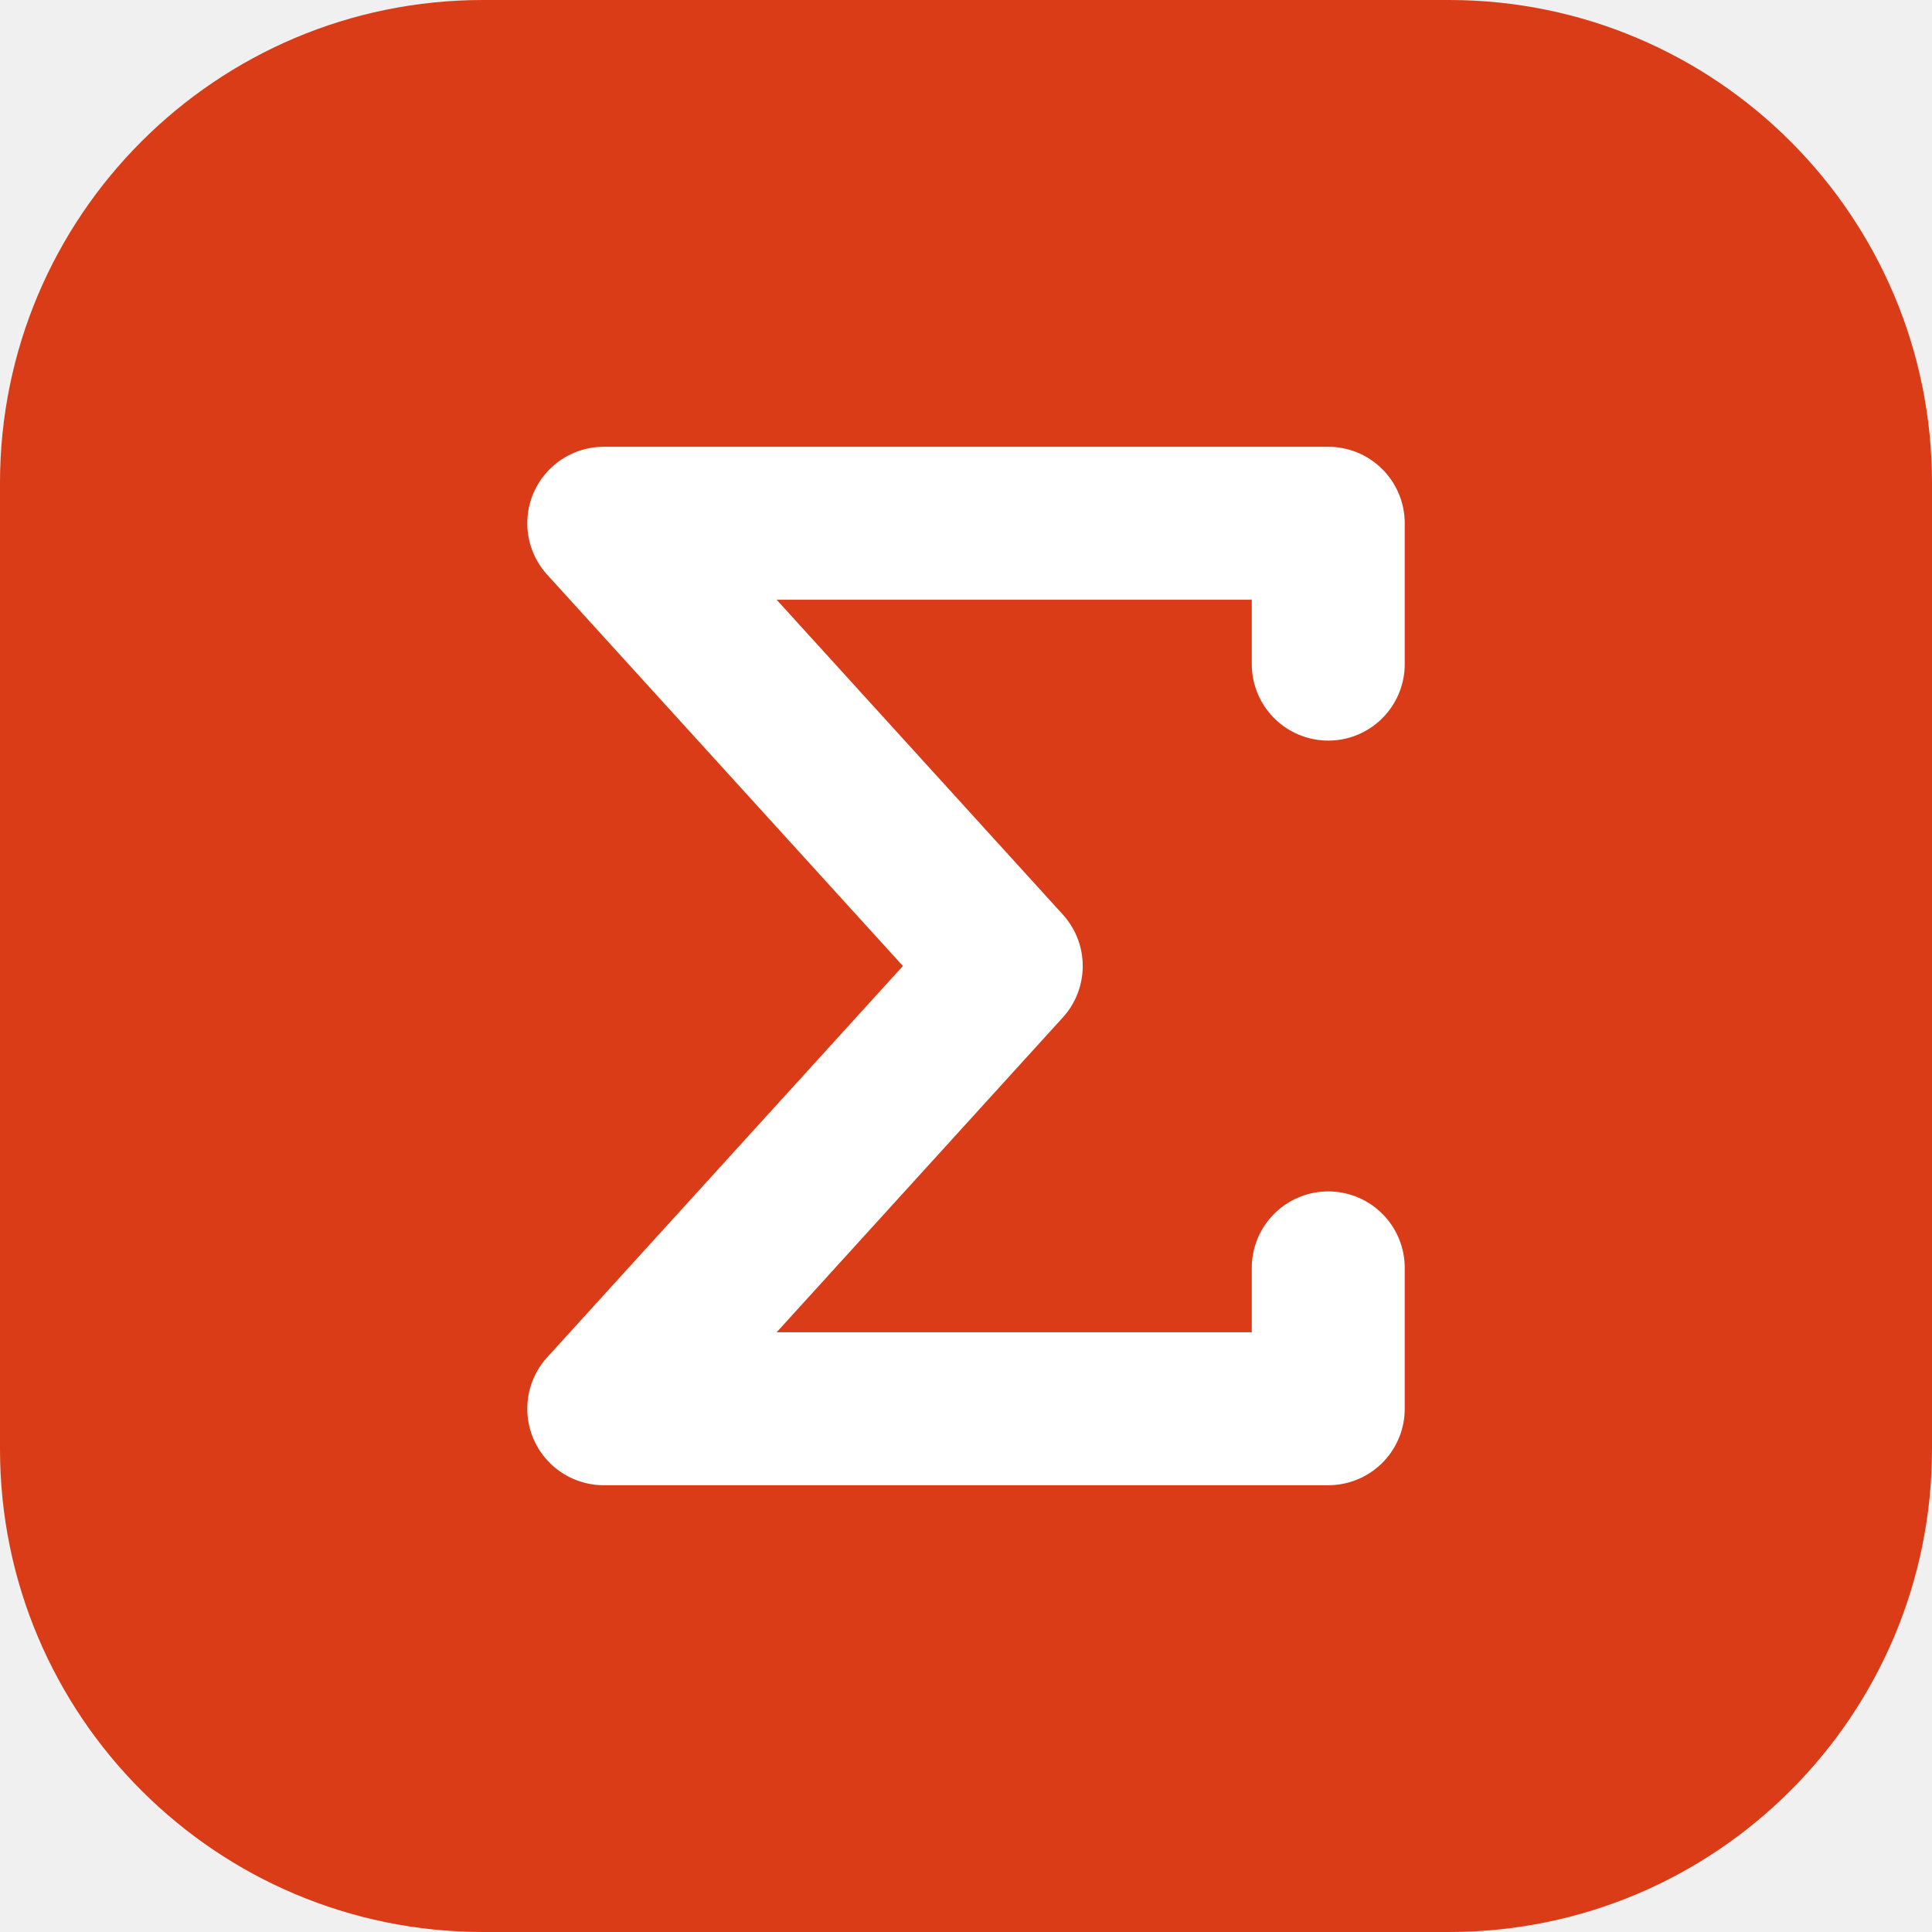
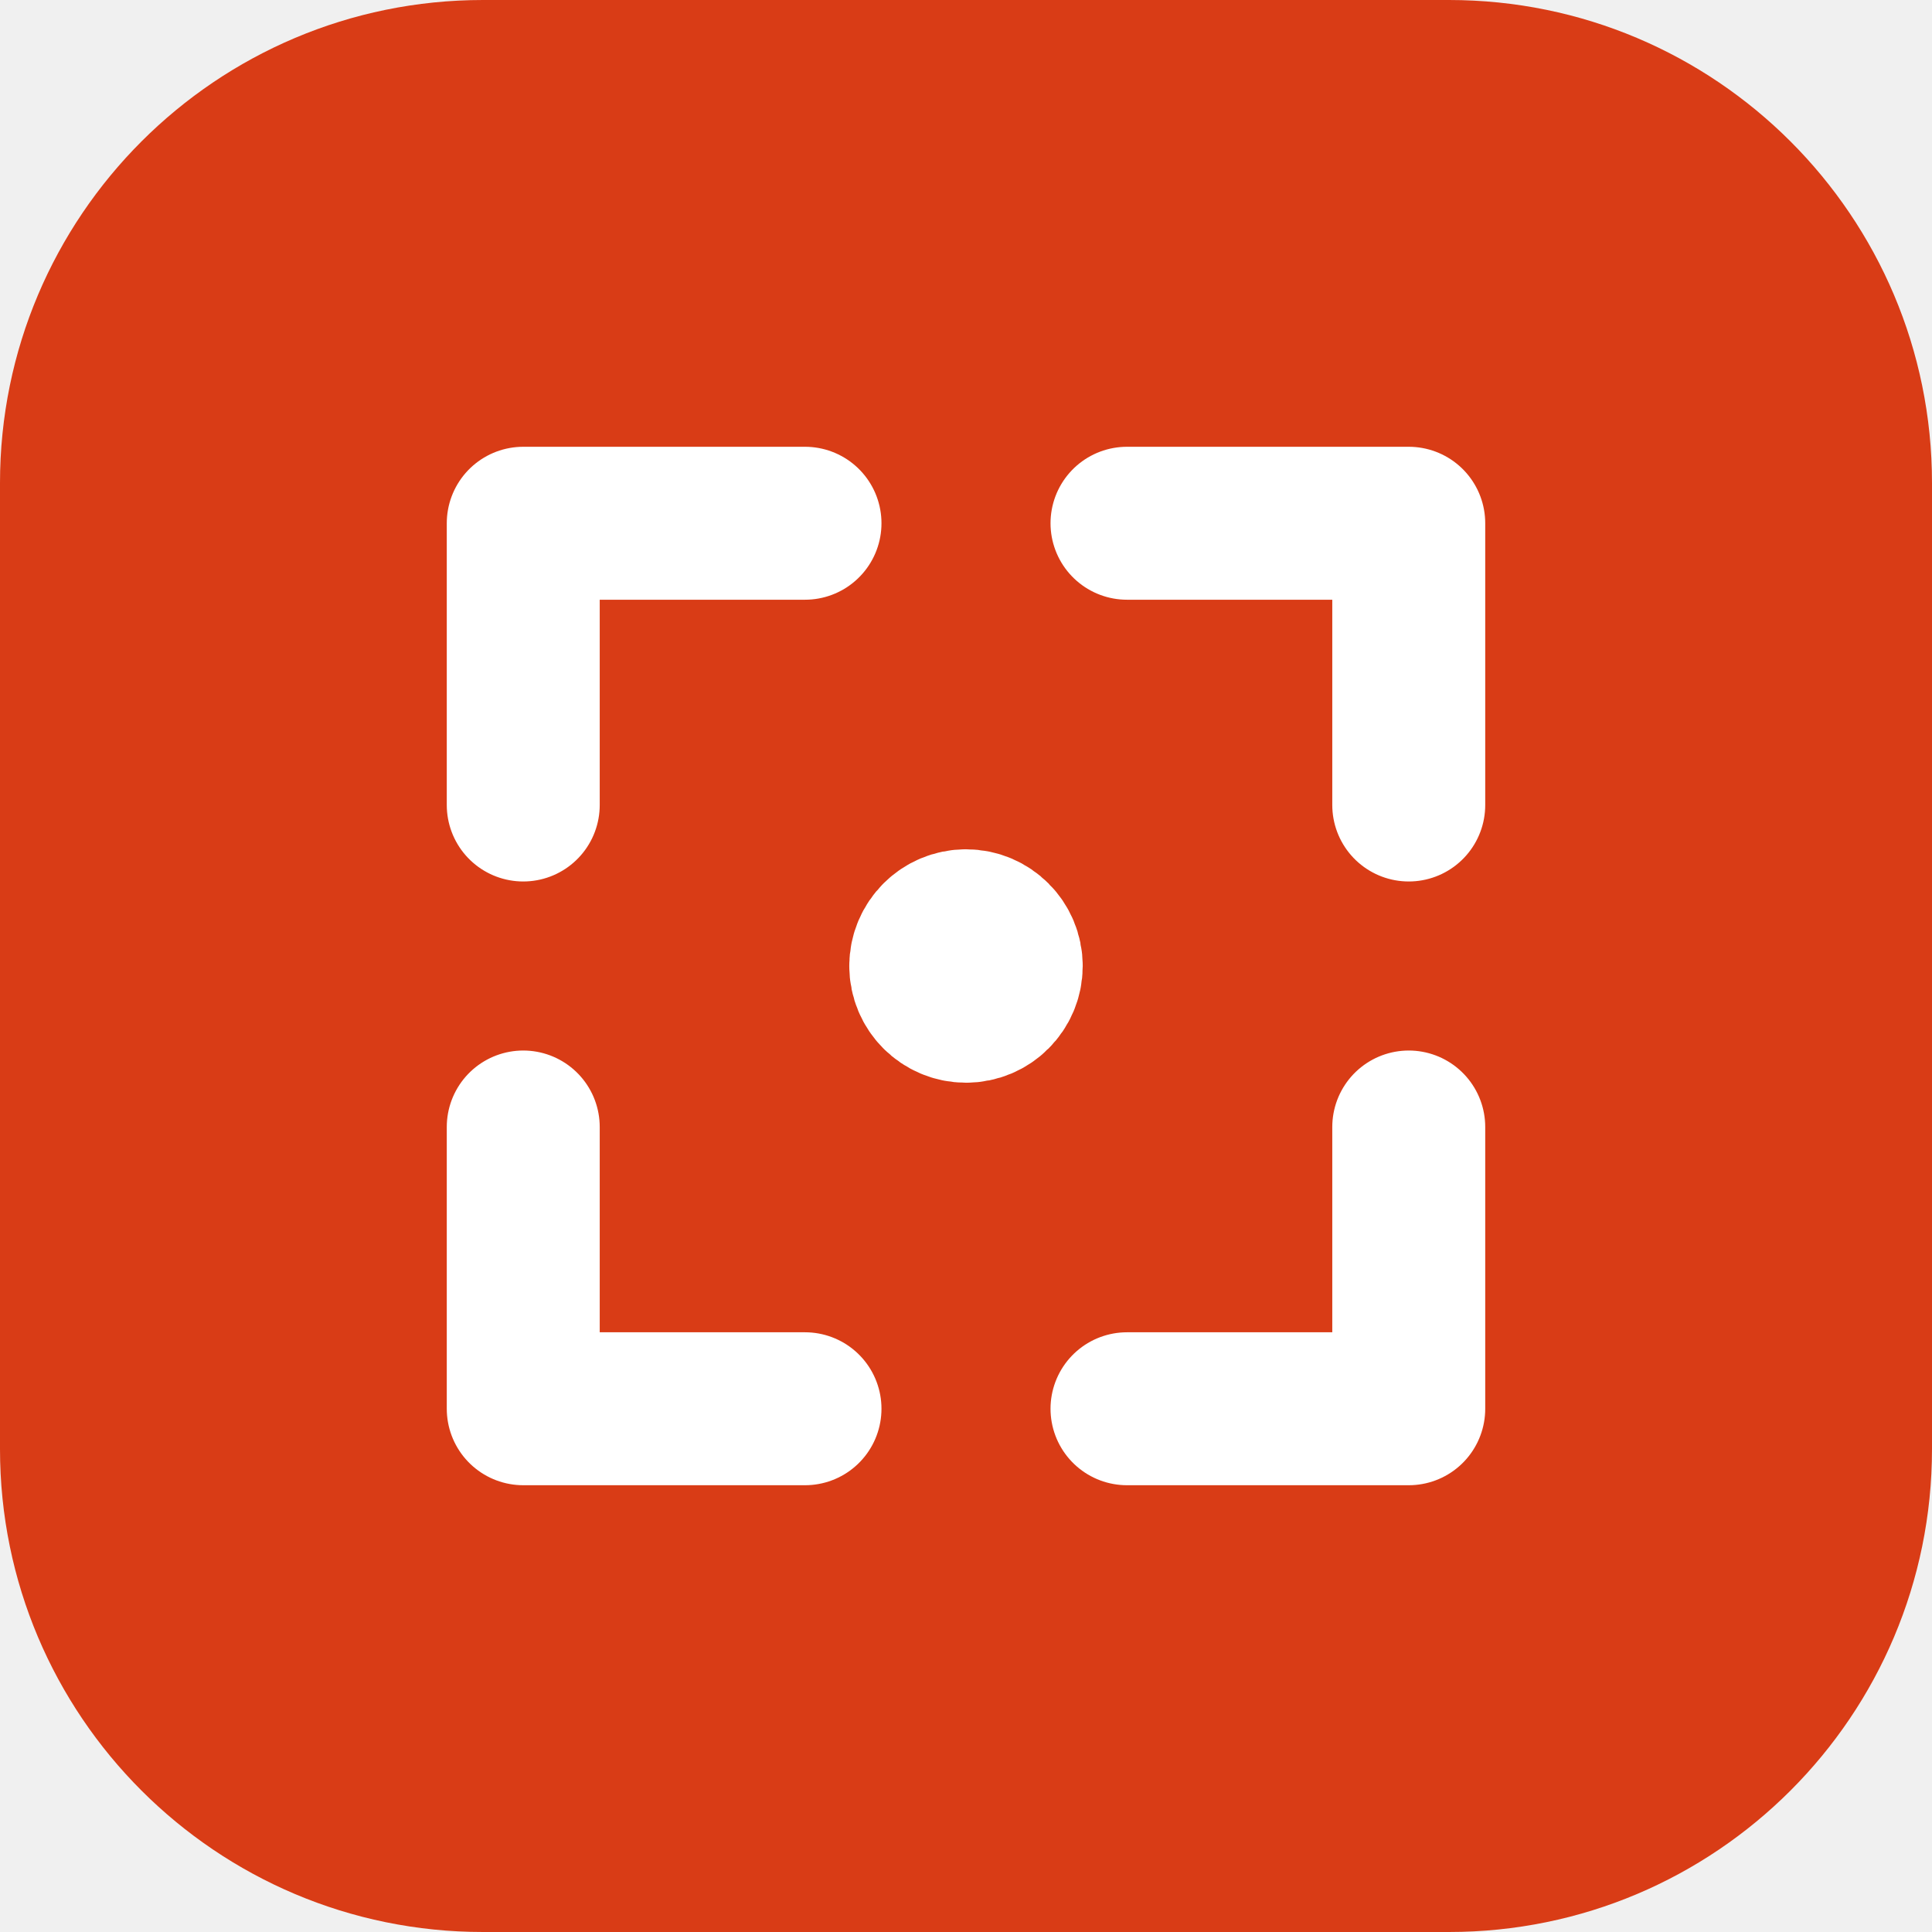
<svg xmlns="http://www.w3.org/2000/svg" viewBox="0 0 48 48">
  <rect width="48" height="48" rx="12" fill="#d93c16" />
-   <path d="M33 16.5V13H15l10 11-10 11h18v-3.5" fill="none" stroke="#fff" stroke-width="3.8" stroke-linecap="round" stroke-linejoin="round" />
+   <path d="M13 20v-7h7M28 13h7v7M35 28v7h-7M20 35h-7v-7M23 24a1 1 0 1 0 2 0a1 1 0 1 0-2 0" fill="none" stroke="#fff" stroke-width="3.8" stroke-linecap="round" stroke-linejoin="round" />
</svg>
